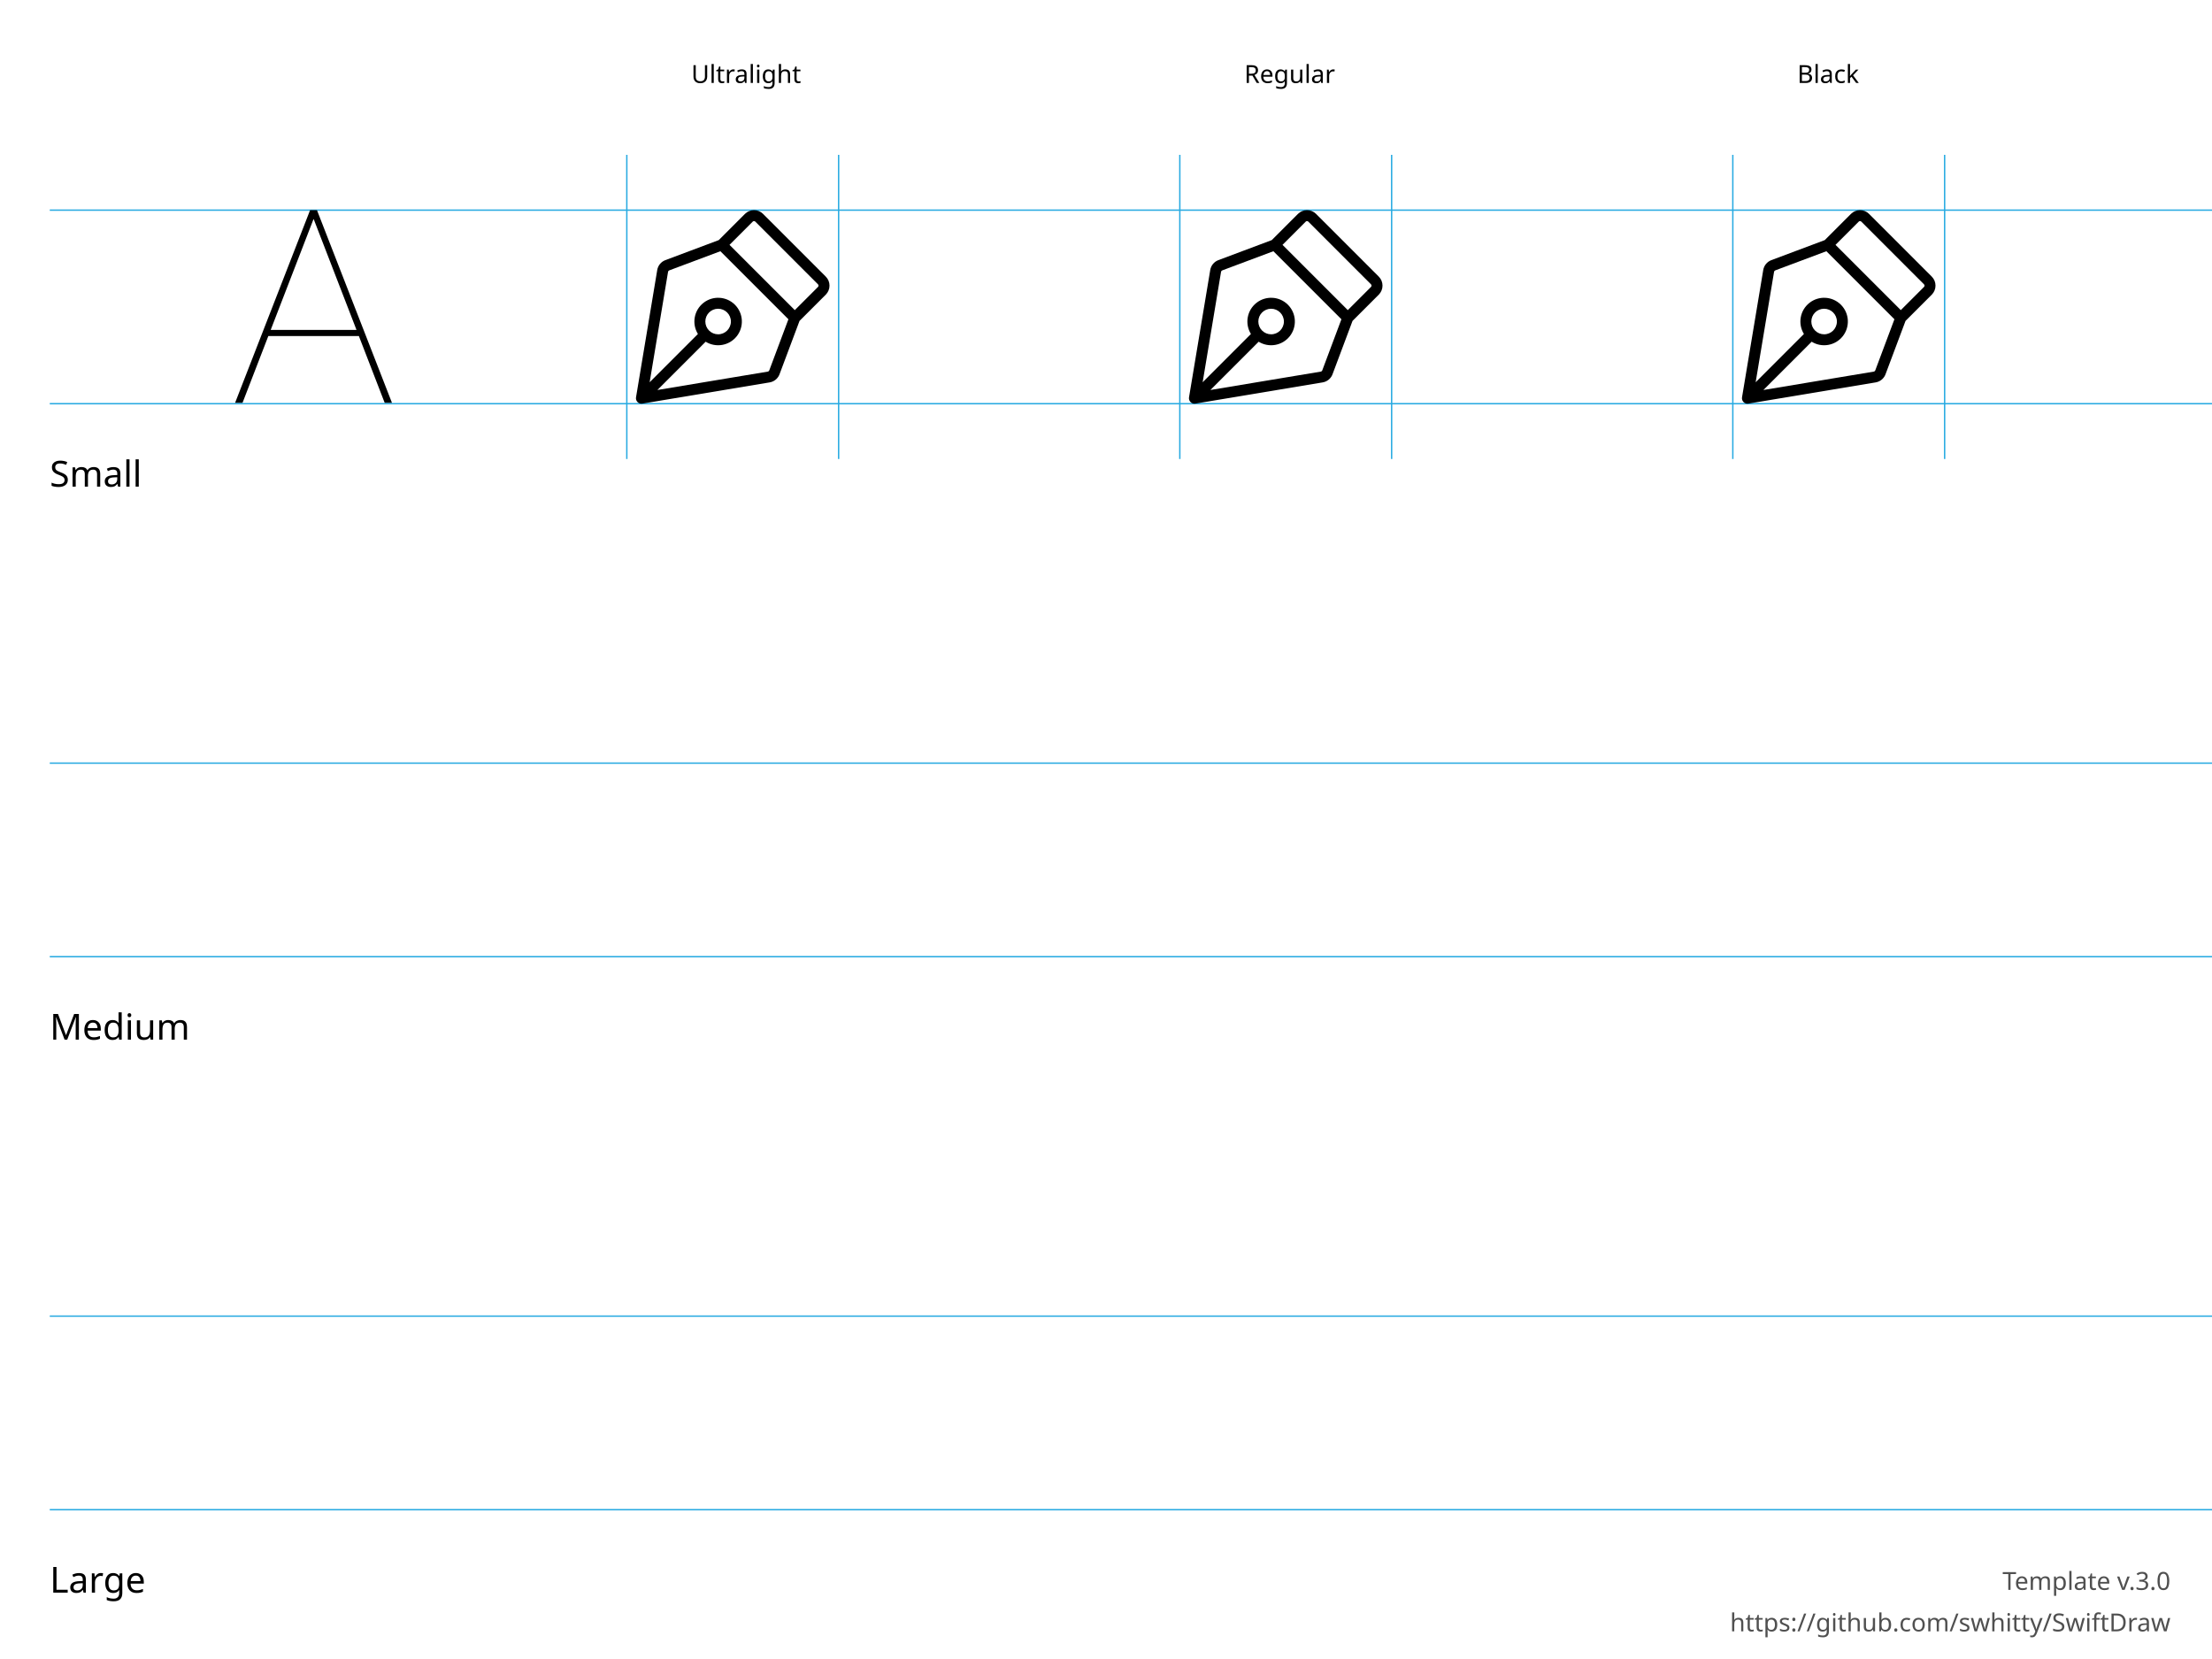
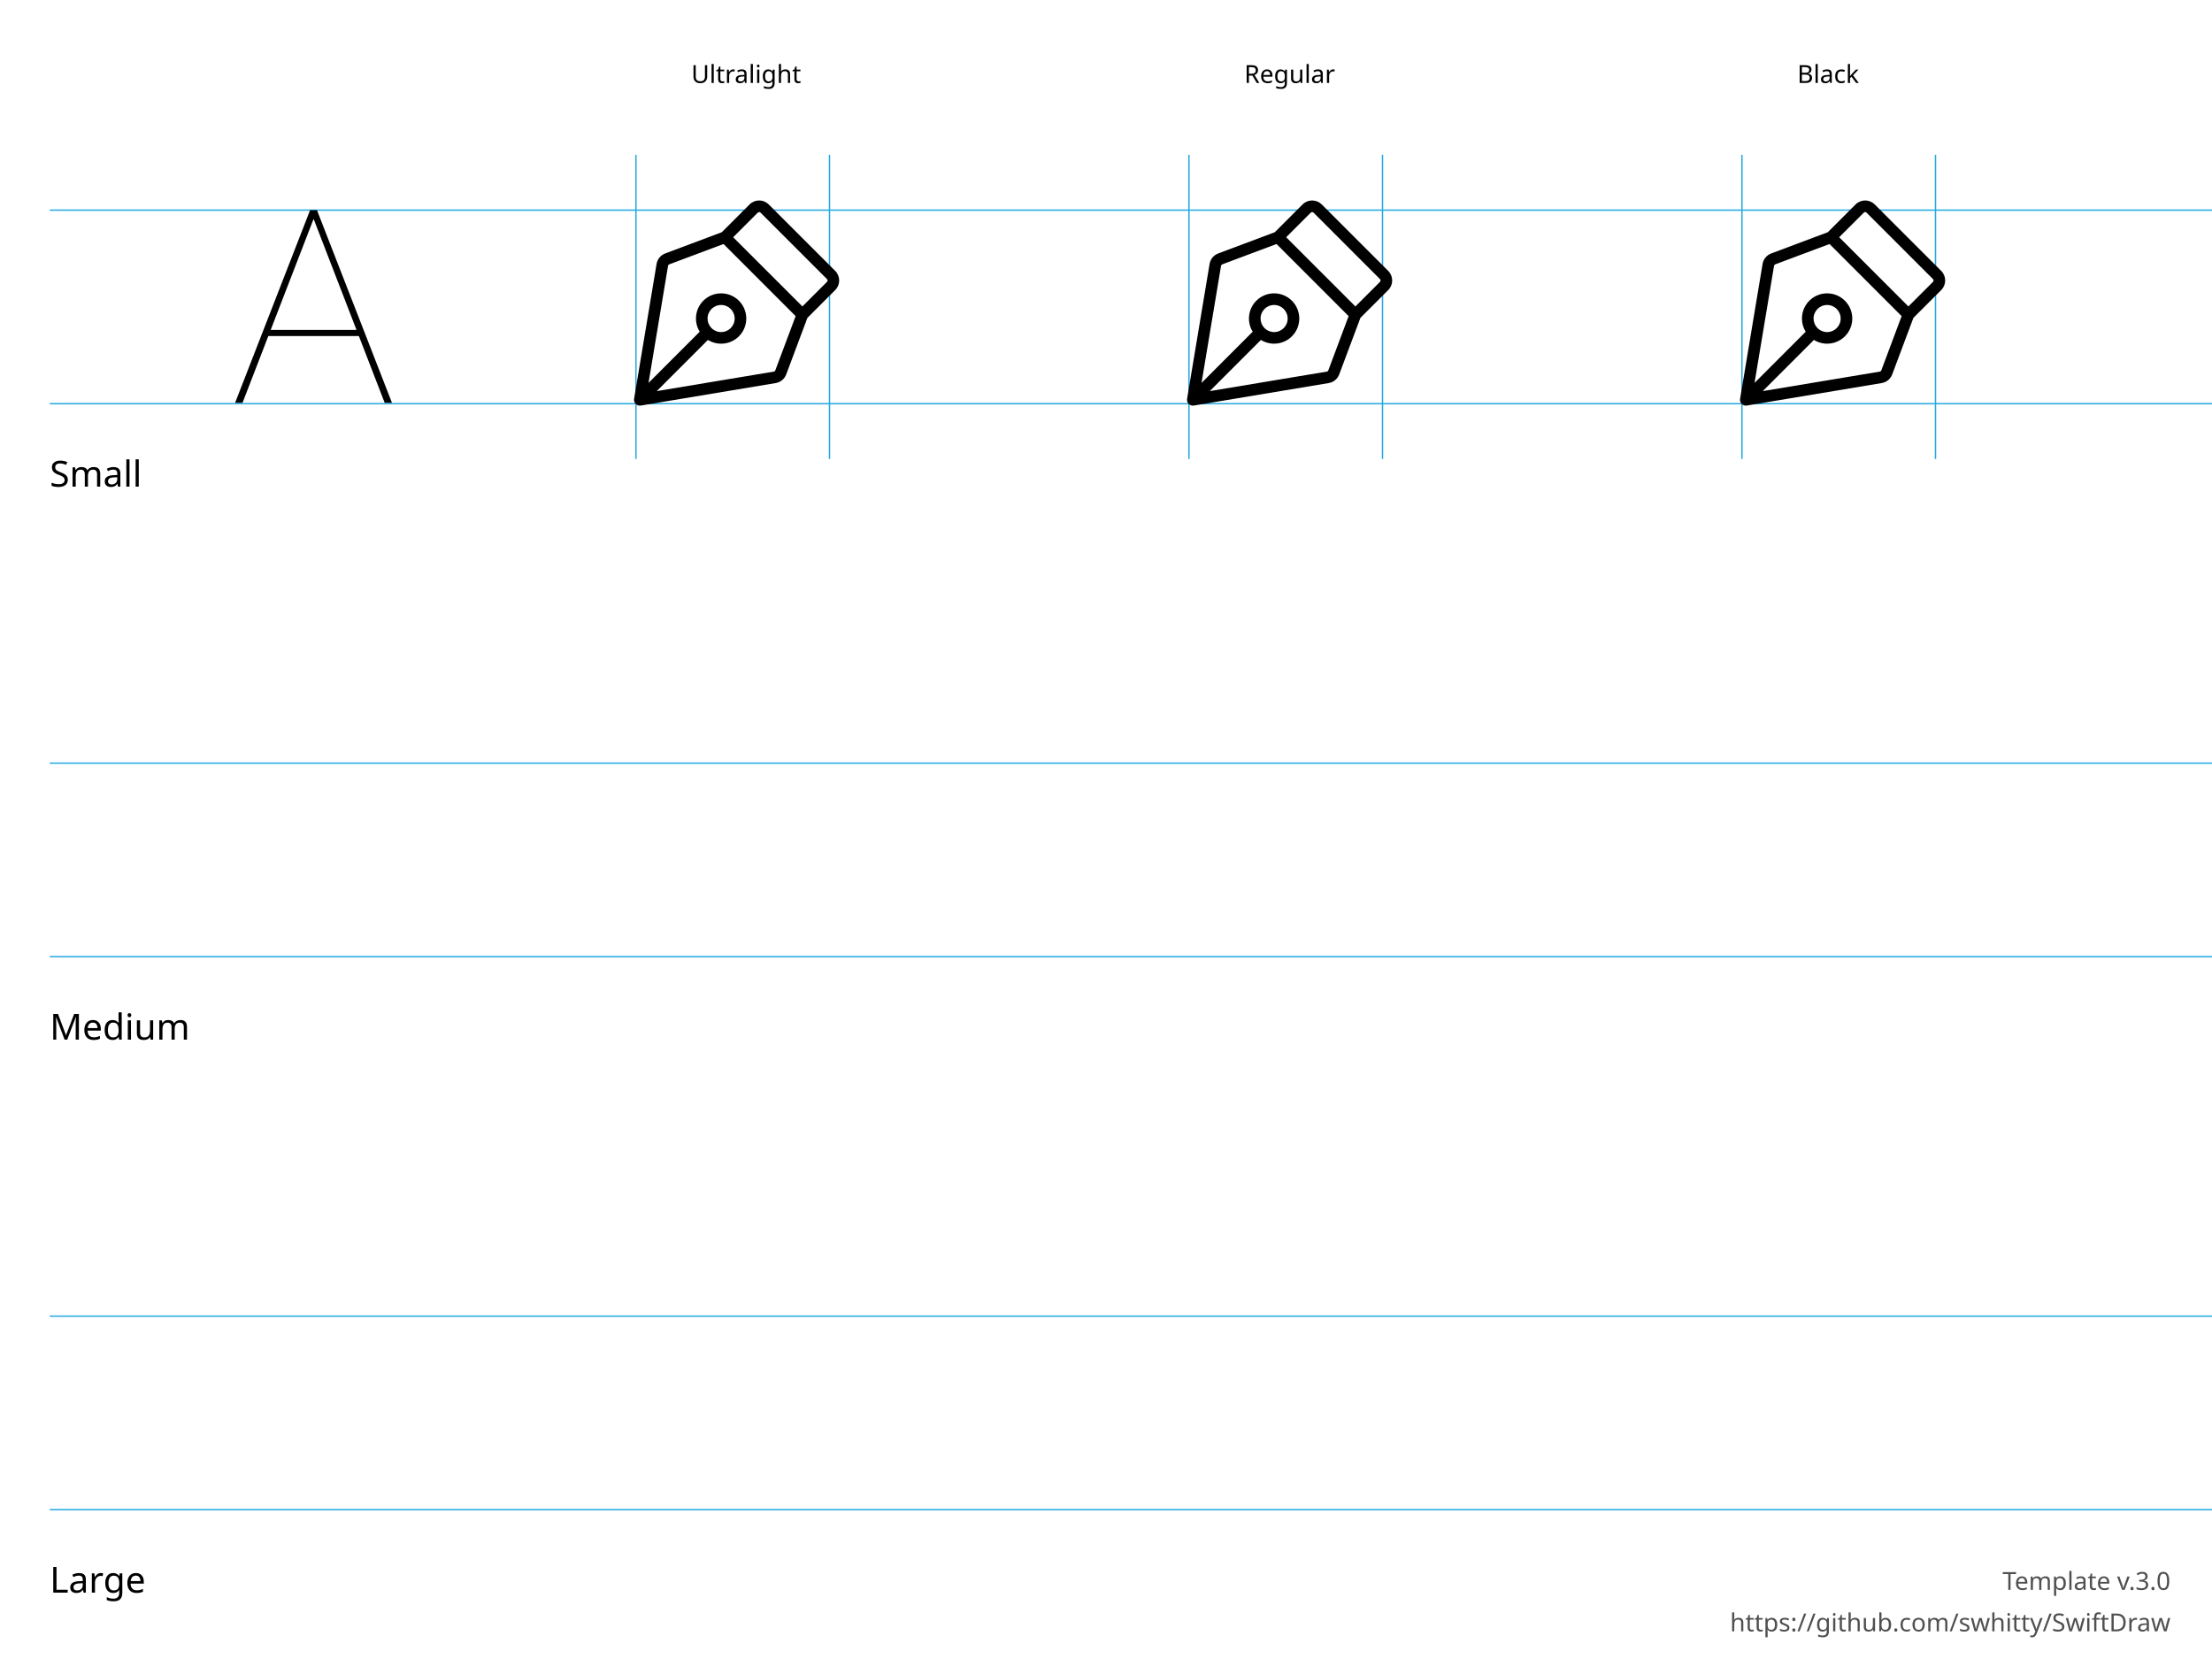
<svg xmlns="http://www.w3.org/2000/svg" height="600" width="800">
  <g id="Notes" font-family="LucidaGrande, 'Lucida Grande', sans-serif" font-size="13">
    <rect fill="white" height="600.0" width="800.0" x="0.0" y="0.0" />
    <g font-size="13">
      <text x="18.0" y="176.0">Small</text>
      <text x="18.0" y="376.0">Medium</text>
      <text x="18.0" y="576.0">Large</text>
    </g>
    <g font-size="9">
      <text x="250.0" y="30.0">Ultralight</text>
      <text x="450.0" y="30.0">Regular</text>
      <text x="650.0" y="30.0">Black</text>
      <text id="template-version" fill="#505050" text-anchor="end" x="785.0" y="575.0">Template v.3.0</text>
      <a href="https://github.com/swhitty/SwiftDraw">
        <text fill="#505050" text-anchor="end" x="785.0" y="590.0">https://github.com/swhitty/SwiftDraw</text>
      </a>
    </g>
  </g>
  <g id="Guides" stroke="rgb(39, 170, 225)" stroke-width="0.5">
    <path id="Capline-S" d="M18,76 l800,0" />
    <path id="H-reference" d="M85,145.755 L87.685,145.755 L113.369,79.287 L114.052,79.287 L114.052,76 L112.148,76 L85,145.755 Z M95.693,121.536 L130.996,121.536 L130.263,119.313 L96.474,119.313 L95.693,121.536 Z M139.15,145.755 L141.787,145.755 L114.638,76 L113.466,76 L113.466,79.287 L139.15,145.755 Z" stroke="none" transform="translate(0,0)" />
    <path id="Baseline-S" d="M18,146 l800,0" />
-     <path id="left-margin-Ultralight-S" d="M226.698,56 l0,110" />
-     <path id="right-margin-Ultralight-S" d="M303.302,56 l0,110" />
-     <path id="left-margin-Regular-S" d="M426.698,56 l0,110" />
-     <path id="right-margin-Regular-S" d="M503.302,56 l0,110" />
-     <path id="left-margin-Black-S" d="M626.698,56 l0,110" />
-     <path id="right-margin-Black-S" d="M703.302,56 l0,110" />
+     <path id="left-margin-Ultralight-S" d="M230,56 l0,110" />
+     <path id="right-margin-Ultralight-S" d="M300,56 l0,110" />
+     <path id="left-margin-Regular-S" d="M430,56 l0,110" />
+     <path id="right-margin-Regular-S" d="M500,56 l0,110" />
+     <path id="left-margin-Black-S" d="M630,56 l0,110" />
+     <path id="right-margin-Black-S" d="M700,56 l0,110" />
    <path id="Capline-M" d="M18,276 l800,0" />
    <path id="Baseline-M" d="M18,346 l800,0" />
    <path id="Capline-L" d="M18,476 l800,0" />
    <path id="Baseline-L" d="M18,546 l800,0" />
  </g>
  <g id="Symbols">
    <g id="Ultralight-S" transform="translate(0,0)">
-       <path d="M300,103.3 C300.003,102.074 299.515,100.897 298.647,100.031 L275.966,77.354 C275.099,76.487 273.923,76 272.697,76 C271.471,76 270.295,76.487 269.428,77.354 L259.942,86.84 L240.639,94.081 C239.093,94.66 237.973,96.019 237.701,97.647 L230.027,143.689 C229.93,144.264 230.091,144.853 230.468,145.298 C230.845,145.744 231.399,146 231.982,146 C232.092,146 232.203,145.991 232.312,145.974 L278.353,138.3 C279.983,138.029 281.343,136.908 281.923,135.361 L289.16,116.059 L298.65,106.569 C299.518,105.703 300.004,104.526 300,103.3 Z M278.208,133.971 C278.125,134.192 277.932,134.351 277.7,134.391 L237.757,141.047 L255.214,123.587 C258.921,125.874 263.753,125.021 266.455,121.605 C269.156,118.188 268.871,113.29 265.791,110.21 C262.711,107.13 257.813,106.844 254.396,109.546 C250.979,112.248 250.127,117.08 252.414,120.787 L234.954,138.251 L241.613,98.298 C241.653,98.068 241.811,97.876 242.03,97.793 L260.54,90.859 L285.142,115.461 Z M255.095,116.283 C255.095,113.73 257.165,111.661 259.718,111.661 C262.271,111.661 264.34,113.73 264.34,116.283 C264.34,118.836 262.271,120.906 259.718,120.906 C258.492,120.906 257.316,120.419 256.449,119.552 C255.582,118.685 255.095,117.509 255.095,116.283 Z M295.843,103.769 L287.453,112.159 L263.838,88.547 L272.232,80.154 C272.356,80.03 272.524,79.96 272.699,79.96 C272.874,79.96 273.042,80.03 273.166,80.154 L295.843,102.835 C295.967,102.959 296.037,103.127 296.037,103.302 C296.037,103.477 295.967,103.645 295.843,103.769 Z" />
+       <path d="M303.5,101.438 C303.502,100.138 302.986,98.891 302.065,97.973 L278.023,73.935 C277.105,73.016 275.858,72.5 274.559,72.5 C273.259,72.5 272.012,73.016 271.094,73.935 L261.038,83.99 L240.577,91.666 C238.938,92.279 237.751,93.72 237.462,95.446 L229.328,144.25 C229.225,144.86 229.396,145.484 229.795,145.956 C230.194,146.428 230.782,146.7 231.4,146.7 C231.517,146.7 231.634,146.69 231.75,146.672 L280.554,138.538 C282.281,138.25 283.723,137.063 284.337,135.423 L292.009,114.962 L302.068,104.903 C302.989,103.985 303.504,102.738 303.5,101.438 Z M280.4,133.949 C280.312,134.183 280.107,134.352 279.861,134.394 L237.521,141.45 L256.026,122.942 C259.956,125.366 265.078,124.463 267.941,120.841 C270.805,117.219 270.503,112.027 267.238,108.762 C263.973,105.497 258.781,105.195 255.159,108.059 C251.537,110.922 250.634,116.044 253.058,119.974 L234.55,138.486 L241.609,96.135 C241.651,95.892 241.819,95.688 242.051,95.6 L261.672,88.25 L287.75,114.328 Z M255.9,115.2 C255.9,112.494 258.094,110.3 260.8,110.3 C263.506,110.3 265.7,112.494 265.7,115.2 C265.7,117.906 263.506,120.1 260.8,120.1 C259.5,120.1 258.254,119.584 257.335,118.665 C256.416,117.746 255.9,116.5 255.9,115.2 Z M299.094,101.935 L290.2,110.828 L265.168,85.8 L274.065,76.903 C274.196,76.772 274.374,76.698 274.56,76.698 C274.746,76.698 274.924,76.772 275.056,76.903 L299.094,100.944 C299.225,101.076 299.299,101.254 299.299,101.44 C299.299,101.626 299.225,101.804 299.094,101.935 Z" />
    </g>
    <g id="Regular-S" transform="translate(0,0)">
-       <path d="M500,103.3 C500.003,102.074 499.515,100.897 498.647,100.031 L475.966,77.354 C475.099,76.487 473.923,76 472.697,76 C471.471,76 470.295,76.487 469.428,77.354 L459.942,86.84 L440.639,94.081 C439.093,94.66 437.973,96.019 437.701,97.647 L430.027,143.689 C429.93,144.264 430.091,144.853 430.468,145.298 C430.845,145.744 431.399,146 431.982,146 C432.093,146 432.203,145.991 432.312,145.974 L478.353,138.3 C479.983,138.029 481.343,136.908 481.923,135.361 L489.16,116.059 L498.65,106.569 C499.518,105.703 500.004,104.526 500,103.3 Z M478.208,133.971 C478.125,134.192 477.932,134.351 477.7,134.391 L437.757,141.047 L455.214,123.587 C458.921,125.874 463.753,125.021 466.455,121.605 C469.156,118.188 468.871,113.29 465.791,110.21 C462.711,107.13 457.813,106.844 454.396,109.546 C450.979,112.248 450.127,117.08 452.414,120.787 L434.954,138.251 L441.613,98.298 C441.653,98.068 441.811,97.876 442.03,97.793 L460.54,90.859 L485.142,115.461 Z M455.095,116.283 C455.095,113.73 457.165,111.661 459.718,111.661 C462.271,111.661 464.34,113.73 464.34,116.283 C464.34,118.836 462.271,120.906 459.718,120.906 C458.492,120.906 457.316,120.419 456.449,119.552 C455.582,118.685 455.095,117.509 455.095,116.283 Z M495.843,103.769 L487.453,112.159 L463.838,88.547 L472.232,80.154 C472.356,80.03 472.524,79.96 472.699,79.96 C472.874,79.96 473.042,80.03 473.166,80.154 L495.843,102.835 C495.967,102.959 496.037,103.127 496.037,103.302 C496.037,103.477 495.967,103.645 495.843,103.769 Z" />
+       <path d="M503.5,101.438 C503.502,100.138 502.986,98.891 502.065,97.973 L478.023,73.935 C477.105,73.016 475.858,72.5 474.559,72.5 C473.259,72.5 472.012,73.016 471.094,73.935 L461.038,83.99 L440.577,91.666 C438.938,92.279 437.751,93.72 437.462,95.446 L429.328,144.25 C429.225,144.86 429.396,145.484 429.795,145.956 C430.194,146.428 430.782,146.7 431.4,146.7 C431.517,146.7 431.634,146.69 431.75,146.672 L480.554,138.538 C482.281,138.25 483.723,137.063 484.338,135.423 L492.01,114.962 L502.069,104.903 C502.989,103.985 503.504,102.738 503.5,101.438 Z M480.4,133.949 C480.312,134.183 480.107,134.352 479.861,134.394 L437.522,141.45 L456.026,122.942 C459.956,125.366 465.078,124.463 467.941,120.841 C470.805,117.219 470.503,112.027 467.238,108.762 C463.973,105.497 458.781,105.195 455.159,108.059 C451.537,110.922 450.634,116.044 453.058,119.974 L434.55,138.486 L441.609,96.135 C441.652,95.892 441.819,95.688 442.051,95.6 L461.672,88.25 L487.75,114.328 Z M455.9,115.2 C455.9,112.494 458.094,110.3 460.8,110.3 C463.506,110.3 465.7,112.494 465.7,115.2 C465.7,117.906 463.506,120.1 460.8,120.1 C459.5,120.1 458.254,119.584 457.335,118.665 C456.416,117.746 455.9,116.5 455.9,115.2 Z M499.094,101.935 L490.2,110.828 L465.168,85.8 L474.065,76.903 C474.196,76.772 474.374,76.698 474.56,76.698 C474.746,76.698 474.924,76.772 475.056,76.903 L499.094,100.944 C499.225,101.076 499.299,101.254 499.299,101.44 C499.299,101.626 499.225,101.804 499.094,101.935 Z" />
    </g>
    <g id="Black-S" transform="translate(0,0)">
-       <path d="M700,103.3 C700.003,102.074 699.516,100.897 698.647,100.031 L675.966,77.354 C675.099,76.487 673.923,76 672.697,76 C671.471,76 670.295,76.487 669.428,77.354 L659.942,86.84 L640.639,94.081 C639.093,94.66 637.973,96.019 637.701,97.647 L630.027,143.689 C629.93,144.264 630.091,144.853 630.468,145.298 C630.845,145.744 631.399,146 631.982,146 C632.093,146 632.203,145.991 632.312,145.974 L678.353,138.3 C679.983,138.029 681.343,136.908 681.923,135.361 L689.16,116.059 L698.65,106.569 C699.518,105.703 700.004,104.526 700,103.3 Z M678.208,133.971 C678.125,134.192 677.932,134.351 677.7,134.391 L637.757,141.047 L655.214,123.587 C658.921,125.874 663.753,125.021 666.455,121.605 C669.156,118.188 668.871,113.29 665.791,110.21 C662.711,107.13 657.813,106.844 654.396,109.546 C650.979,112.248 650.127,117.08 652.414,120.787 L634.954,138.251 L641.614,98.298 C641.653,98.068 641.811,97.876 642.03,97.793 L660.54,90.859 L685.142,115.461 Z M655.095,116.283 C655.095,113.73 657.165,111.661 659.718,111.661 C662.271,111.661 664.34,113.73 664.34,116.283 C664.34,118.836 662.271,120.906 659.718,120.906 C658.492,120.906 657.316,120.419 656.449,119.552 C655.582,118.685 655.095,117.509 655.095,116.283 Z M695.843,103.769 L687.453,112.159 L663.838,88.547 L672.232,80.154 C672.356,80.03 672.524,79.96 672.699,79.96 C672.874,79.96 673.042,80.03 673.166,80.154 L695.843,102.835 C695.967,102.959 696.037,103.127 696.037,103.302 C696.037,103.477 695.967,103.645 695.843,103.769 Z" />
+       <path d="M703.5,101.438 C703.502,100.138 702.986,98.891 702.065,97.973 L678.023,73.935 C677.105,73.016 675.858,72.5 674.559,72.5 C673.259,72.5 672.012,73.016 671.094,73.935 L661.038,83.99 L640.577,91.666 C638.938,92.279 637.751,93.72 637.462,95.446 L629.328,144.25 C629.225,144.86 629.396,145.484 629.795,145.956 C630.195,146.428 630.782,146.7 631.4,146.7 C631.517,146.7 631.634,146.69 631.75,146.672 L680.554,138.538 C682.281,138.25 683.724,137.063 684.338,135.423 L692.01,114.962 L702.068,104.903 C702.989,103.985 703.504,102.738 703.5,101.438 Z M680.4,133.949 C680.312,134.183 680.107,134.352 679.861,134.394 L637.521,141.45 L656.026,122.942 C659.956,125.366 665.078,124.463 667.941,120.841 C670.805,117.219 670.503,112.027 667.238,108.762 C663.973,105.497 658.781,105.195 655.159,108.059 C651.537,110.922 650.634,116.044 653.058,119.974 L634.55,138.486 L641.609,96.135 C641.651,95.892 641.819,95.688 642.051,95.6 L661.672,88.25 L687.75,114.328 Z M655.9,115.2 C655.9,112.494 658.094,110.3 660.8,110.3 C663.506,110.3 665.7,112.494 665.7,115.2 C665.7,117.906 663.506,120.1 660.8,120.1 C659.5,120.1 658.254,119.584 657.335,118.665 C656.416,117.746 655.9,116.5 655.9,115.2 Z M699.094,101.935 L690.2,110.828 L665.168,85.8 L674.065,76.903 C674.196,76.772 674.374,76.698 674.56,76.698 C674.746,76.698 674.924,76.772 675.056,76.903 L699.094,100.944 C699.225,101.076 699.299,101.254 699.299,101.44 C699.299,101.626 699.225,101.804 699.094,101.935 Z" />
    </g>
  </g>
</svg>
